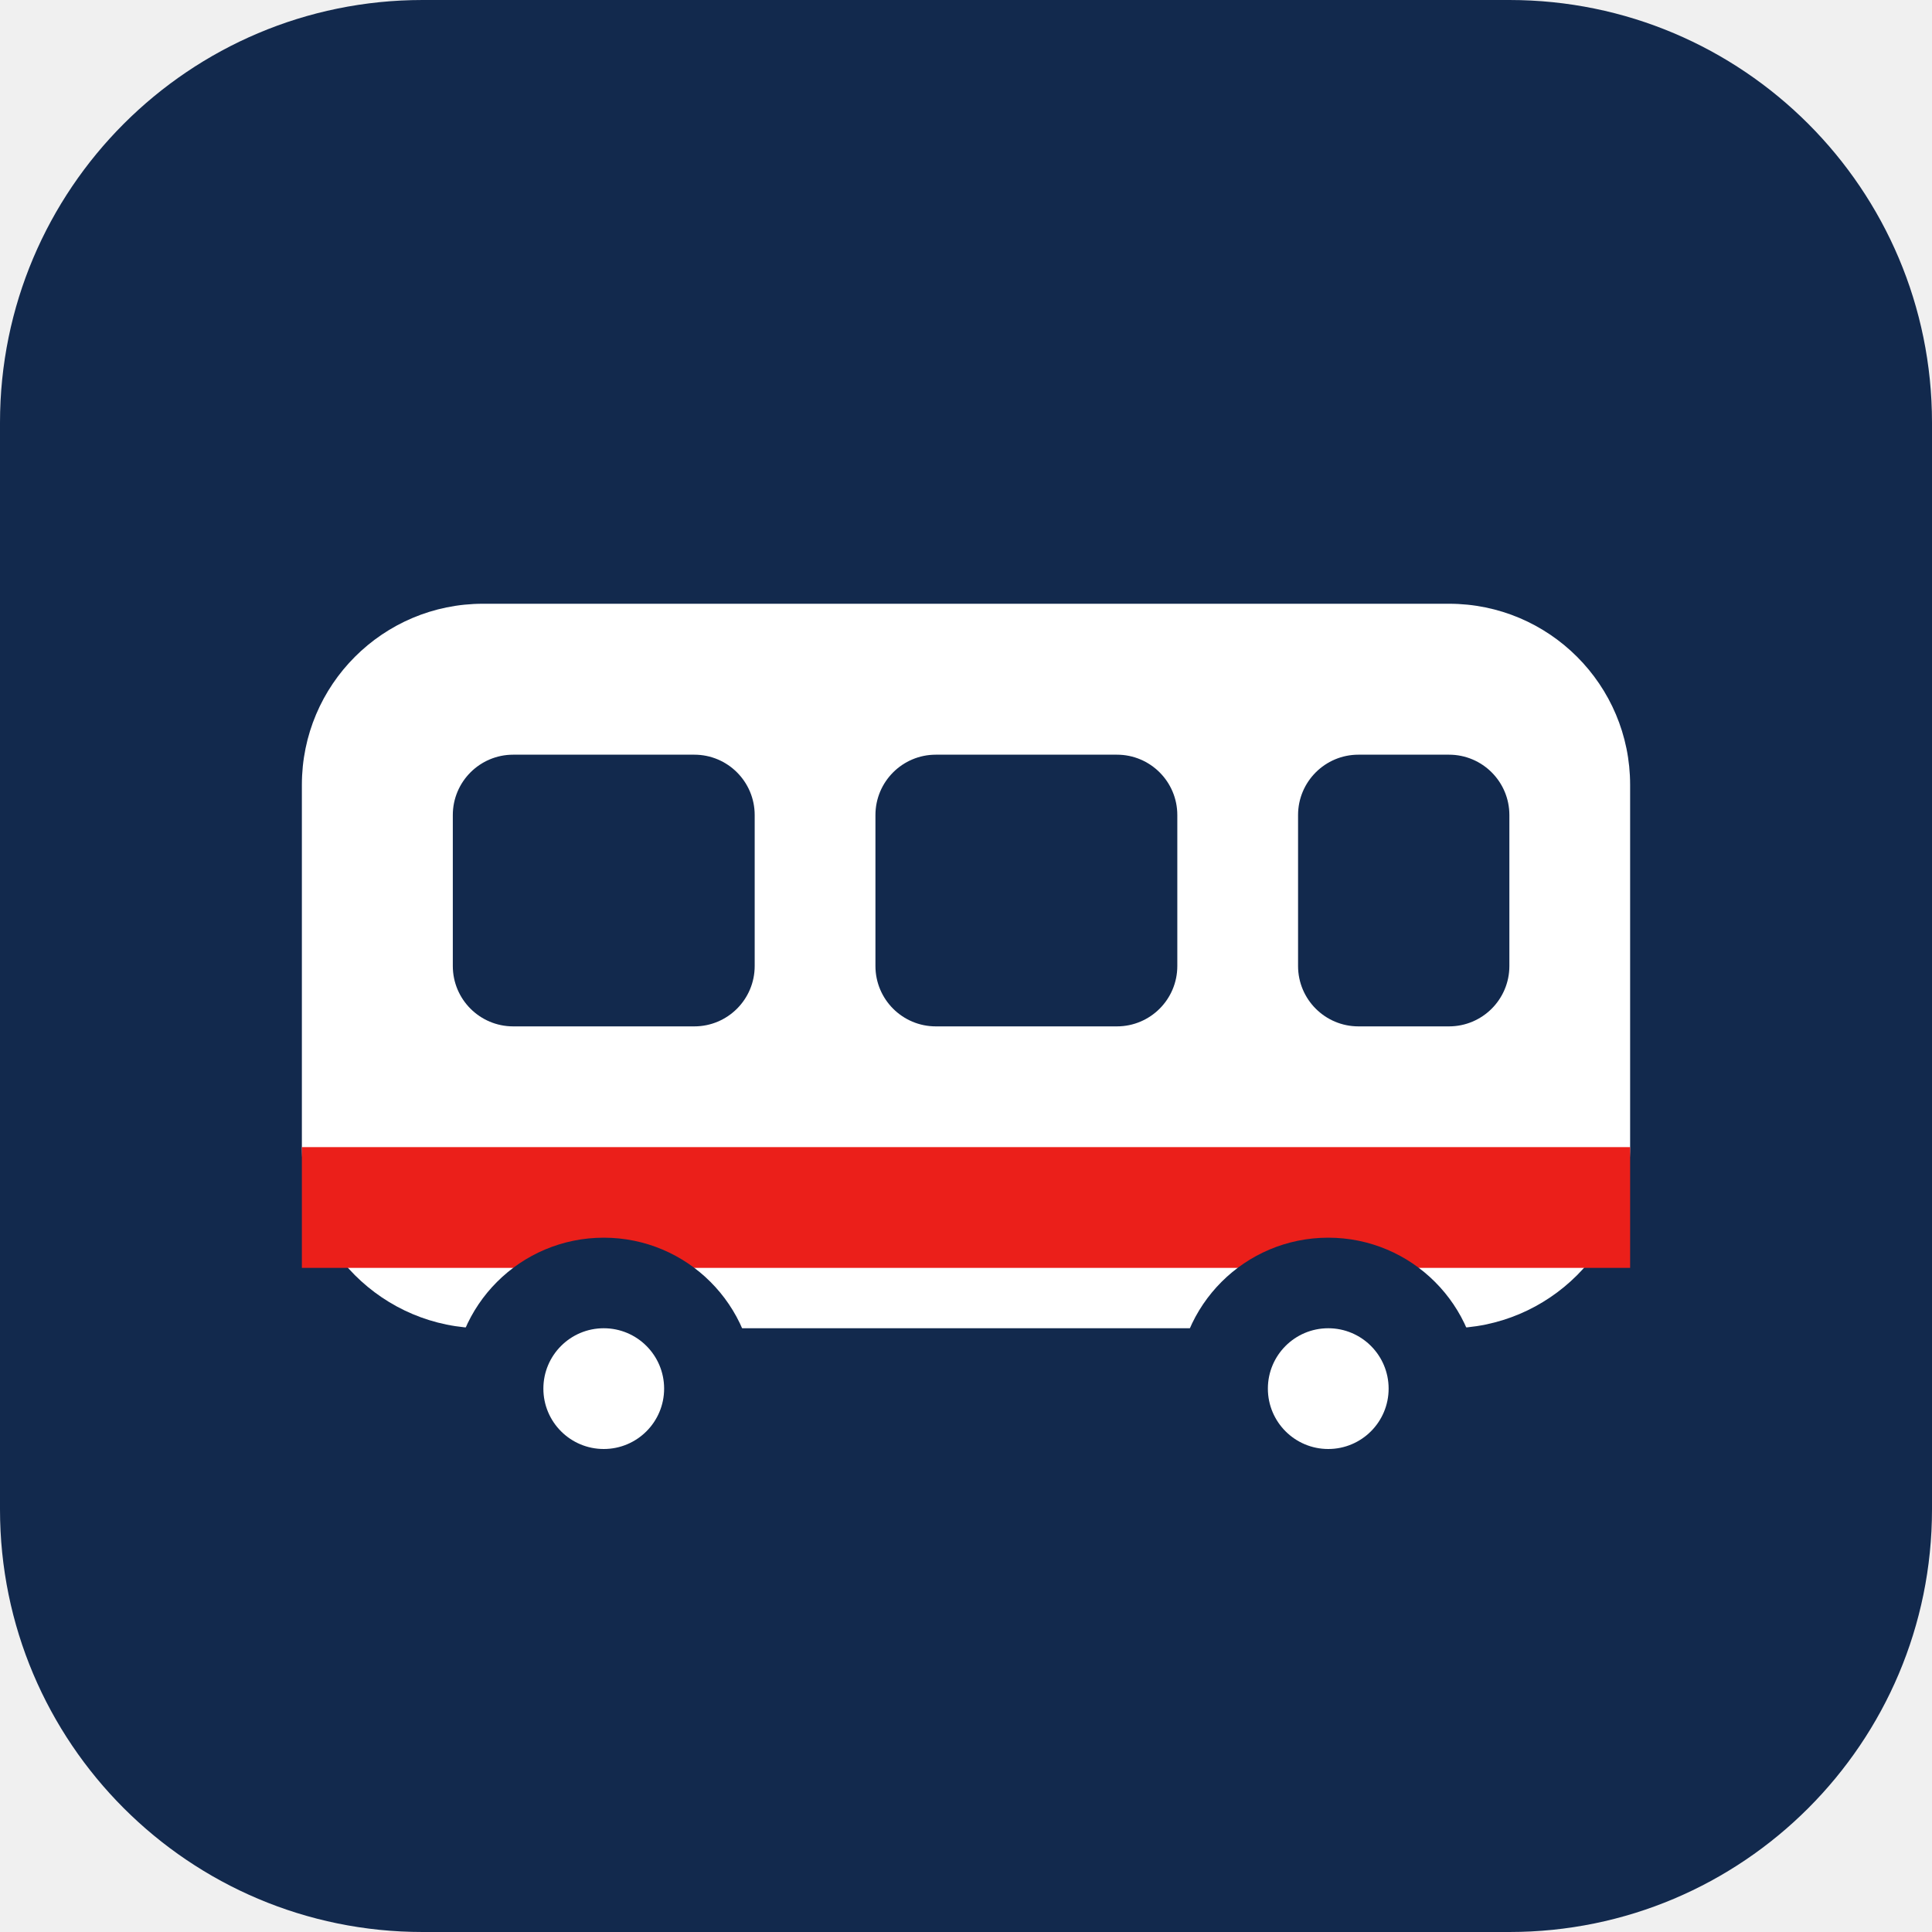
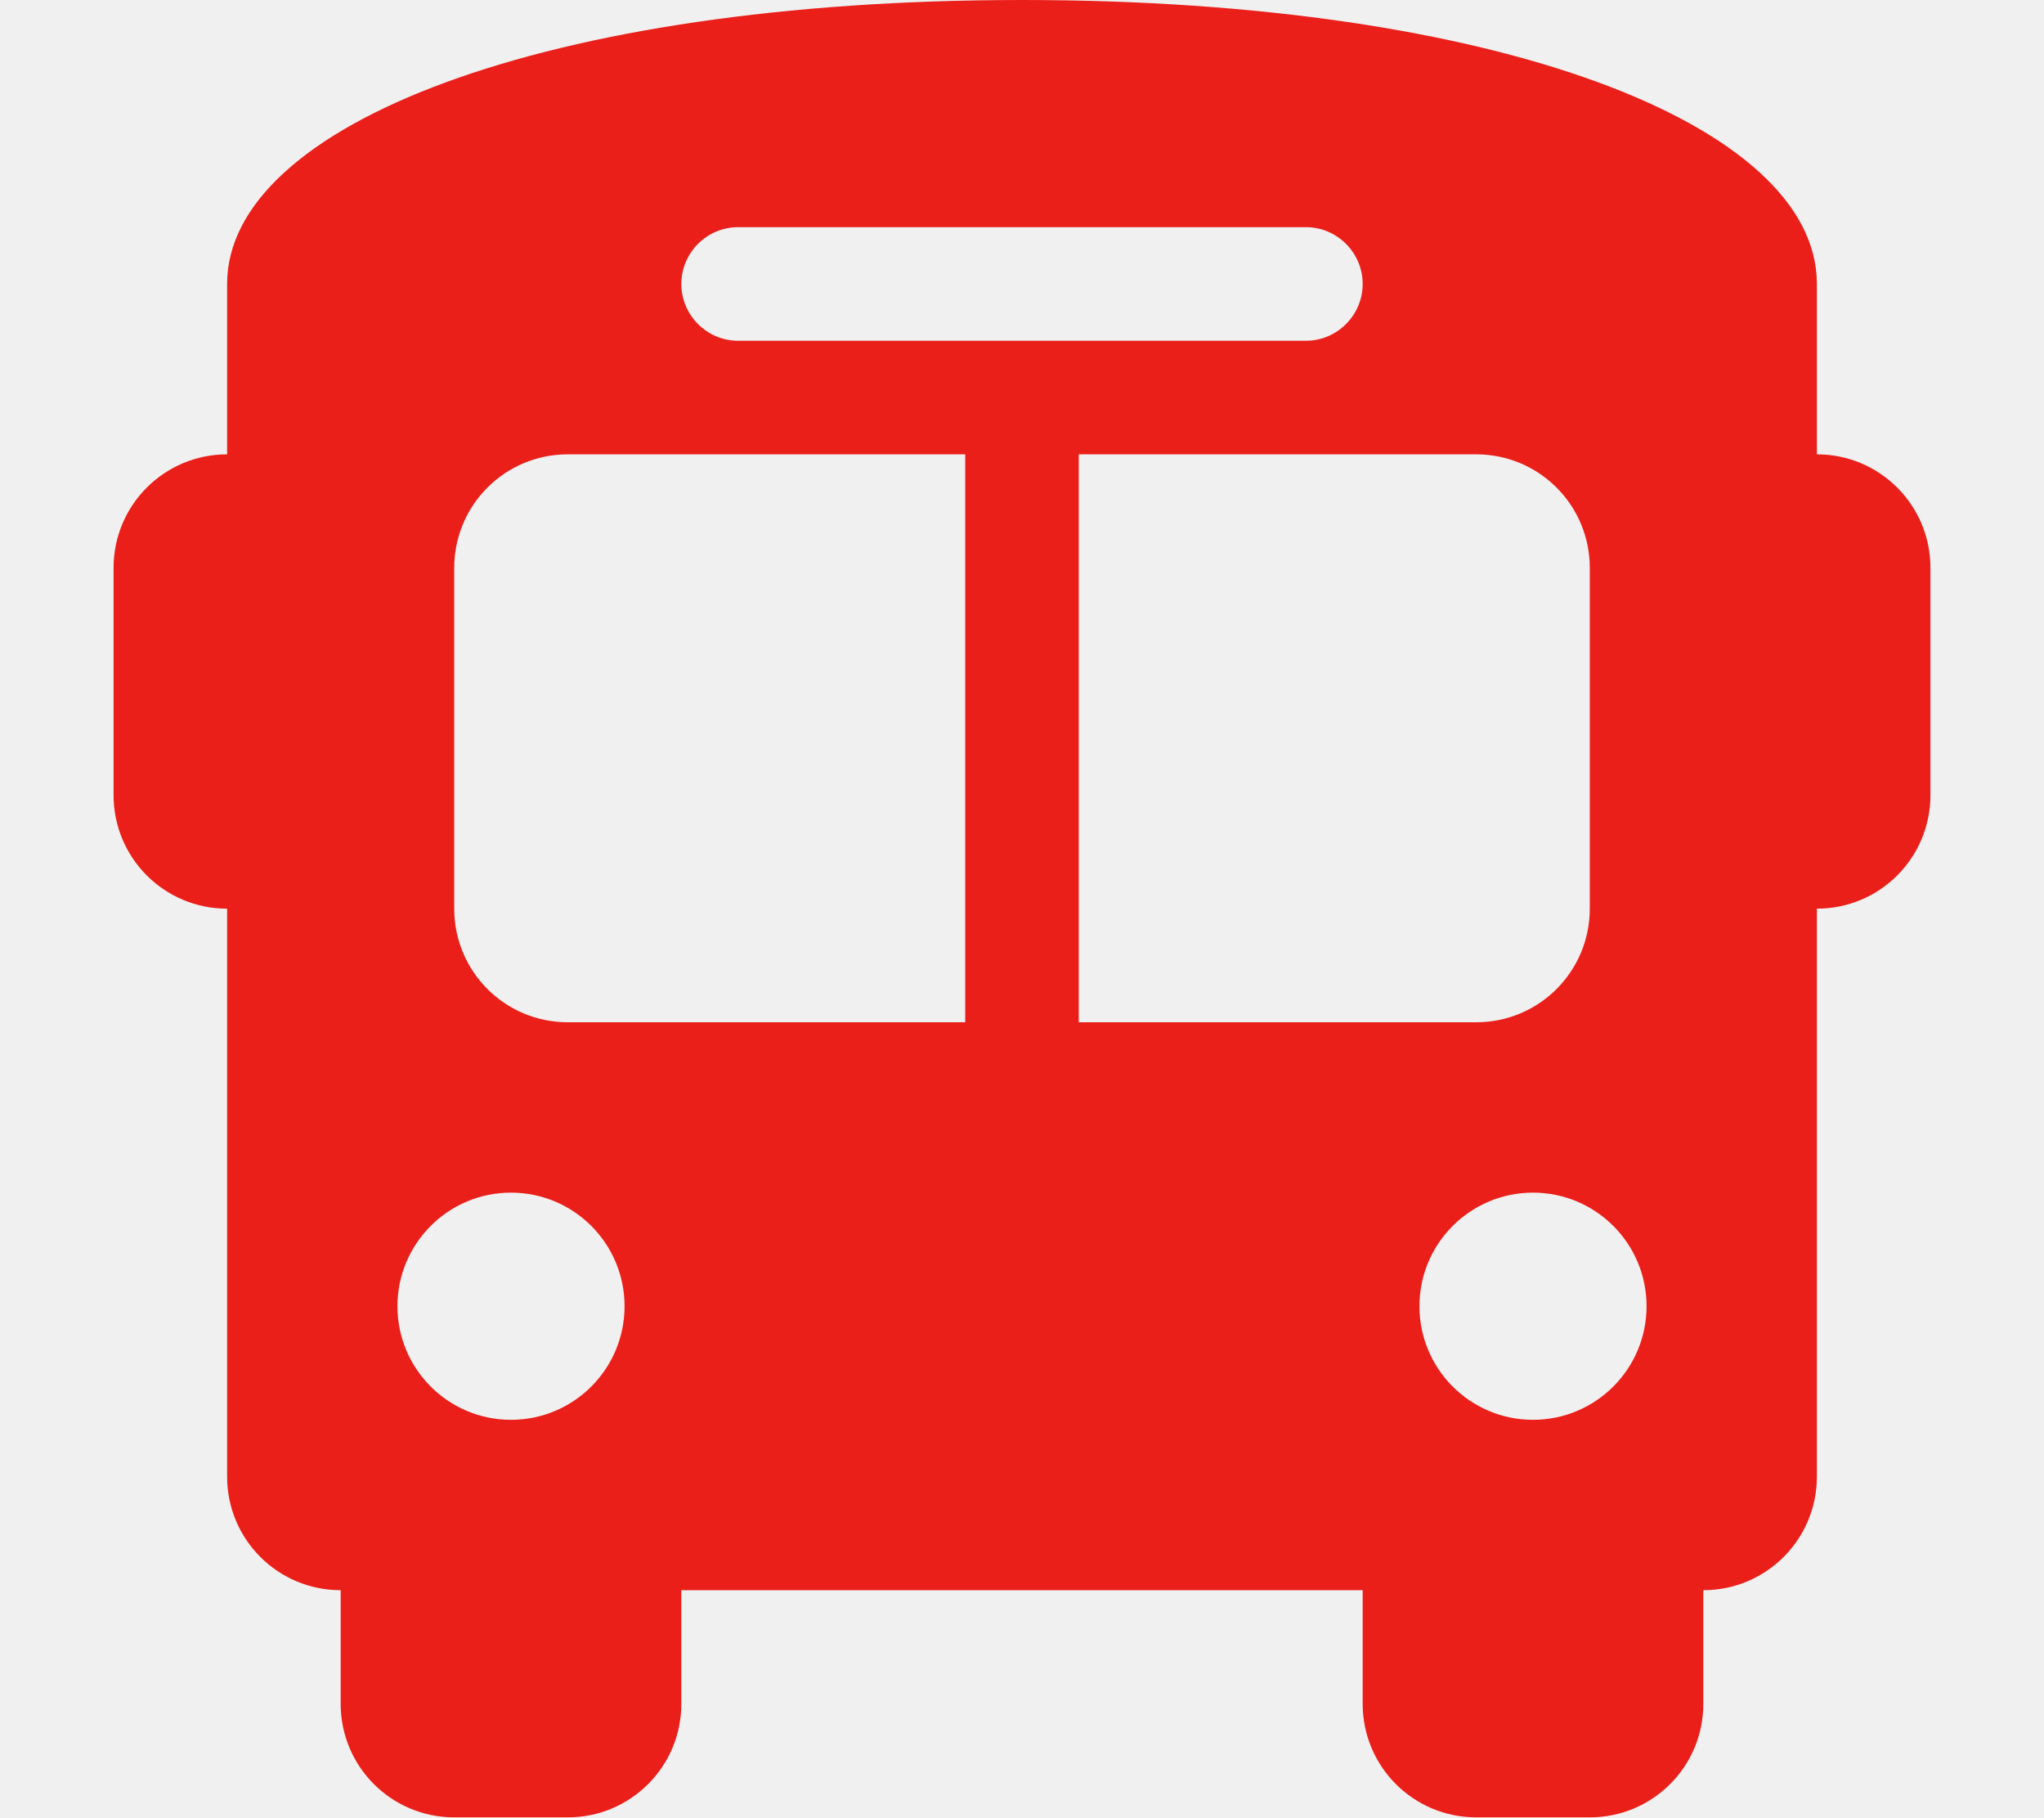
- <svg xmlns="http://www.w3.org/2000/svg" viewBox="0 0 64 64">
-   <rect width="64" height="64" rx="14" fill="#12294d" />
-   <rect x="10" y="20" width="44" height="24" rx="6" fill="#ffffff" />
-   <rect x="15" y="25" width="10" height="9" rx="2" fill="#12294d" />
-   <rect x="29" y="25" width="10" height="9" rx="2" fill="#12294d" />
-   <rect x="43" y="25" width="7" height="9" rx="2" fill="#12294d" />
-   <rect x="10" y="38" width="44" height="4" fill="#eb1f1a" />
-   <circle cx="20" cy="46" r="5" fill="#12294d" />
-   <circle cx="20" cy="46" r="2" fill="#ffffff" />
-   <circle cx="44" cy="46" r="5" fill="#12294d" />
-   <circle cx="44" cy="46" r="2" fill="#ffffff" />
+ <svg xmlns="http://www.w3.org/2000/svg" viewBox="0 0 576 512">
+   <path fill="#eb1f1a" d="M288 0C422.4 0 512 35.2 512 80V96l0 32c17.7 0 32 14.3 32 32v64c0 17.7-14.3 32-32 32l0 160c0 17.7-14.3 32-32 32v32c0 17.7-14.3 32-32 32H416c-17.7 0-32-14.3-32-32V448H192v32c0 17.7-14.3 32-32 32H128c-17.7 0-32-14.3-32-32l0-32c-17.7 0-32-14.3-32-32l0-160c-17.7 0-32-14.3-32-32V160c0-17.7 14.3-32 32-32h0V96h0V80C64 35.2 153.6 0 288 0zM128 160v96c0 17.7 14.3 32 32 32H272V128H160c-17.7 0-32 14.3-32 32zM304 288H416c17.7 0 32-14.3 32-32V160c0-17.7-14.3-32-32-32H304V288zM144 400a32 32 0 1 0 0-64 32 32 0 1 0 0 64zm288 0a32 32 0 1 0 0-64 32 32 0 1 0 0 64zM384 80c0-8.8-7.2-16-16-16H208c-8.8 0-16 7.2-16 16s7.2 16 16 16H368c8.8 0 16-7.2 16-16z" />
</svg>
